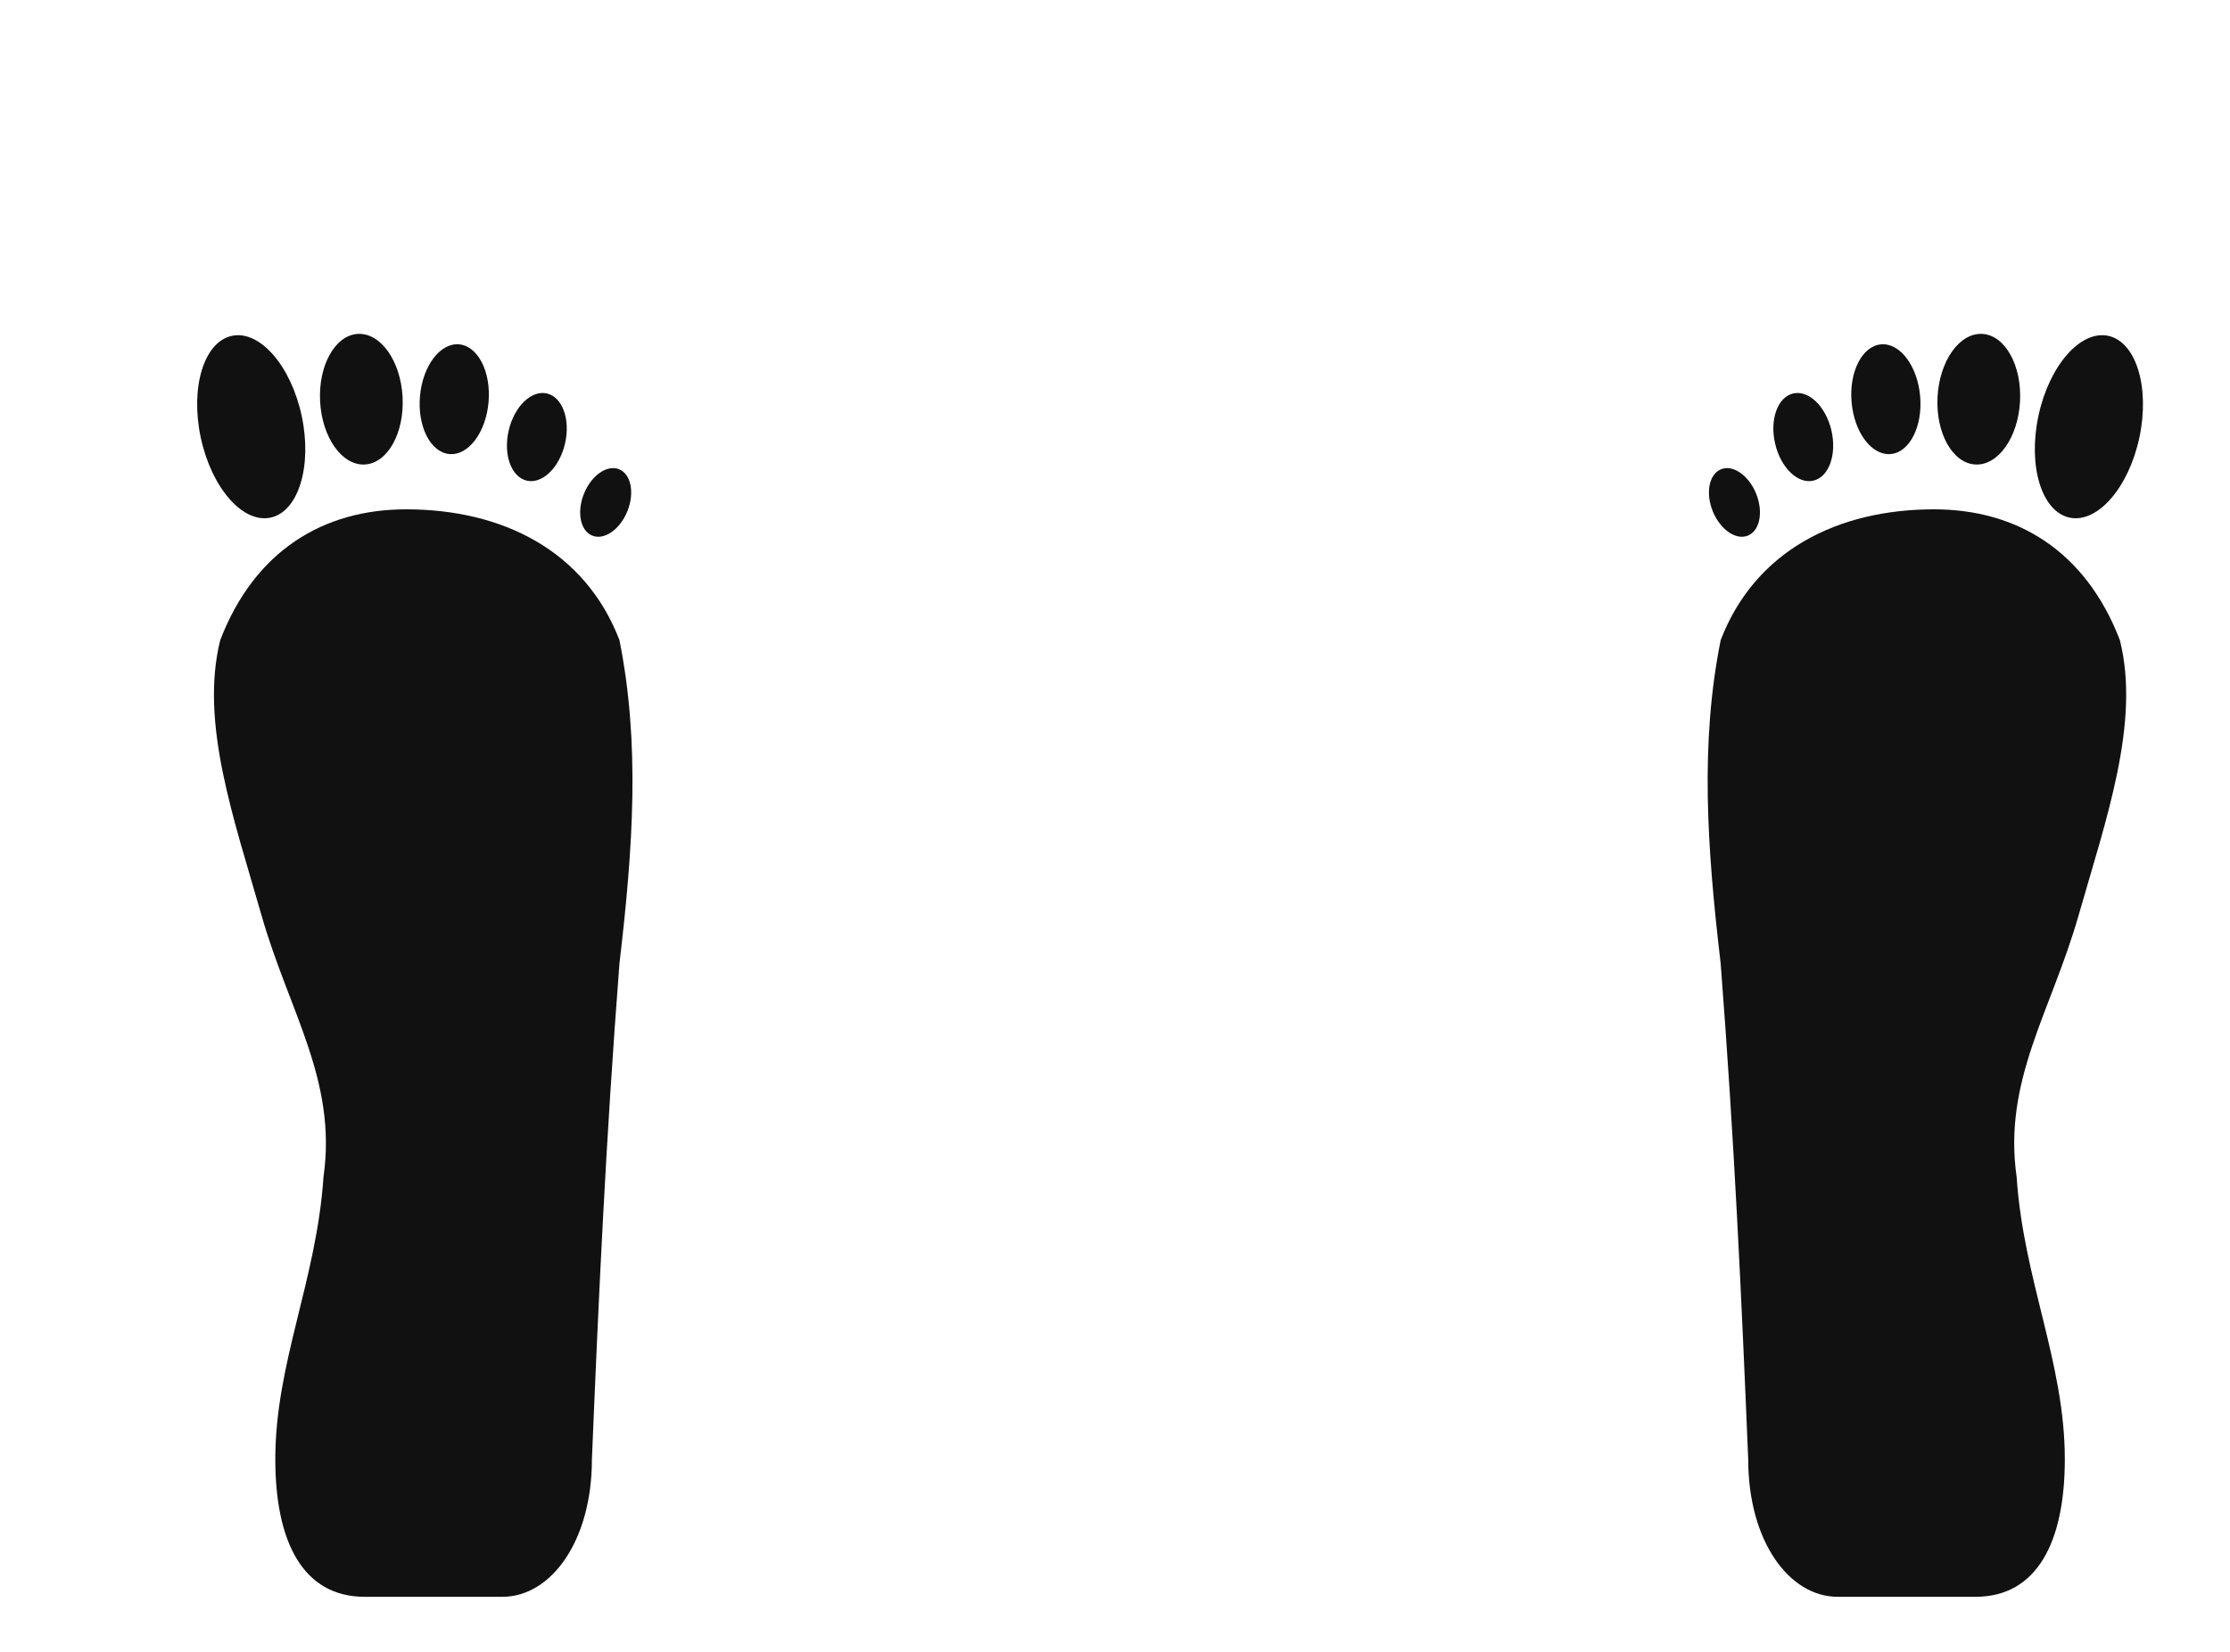
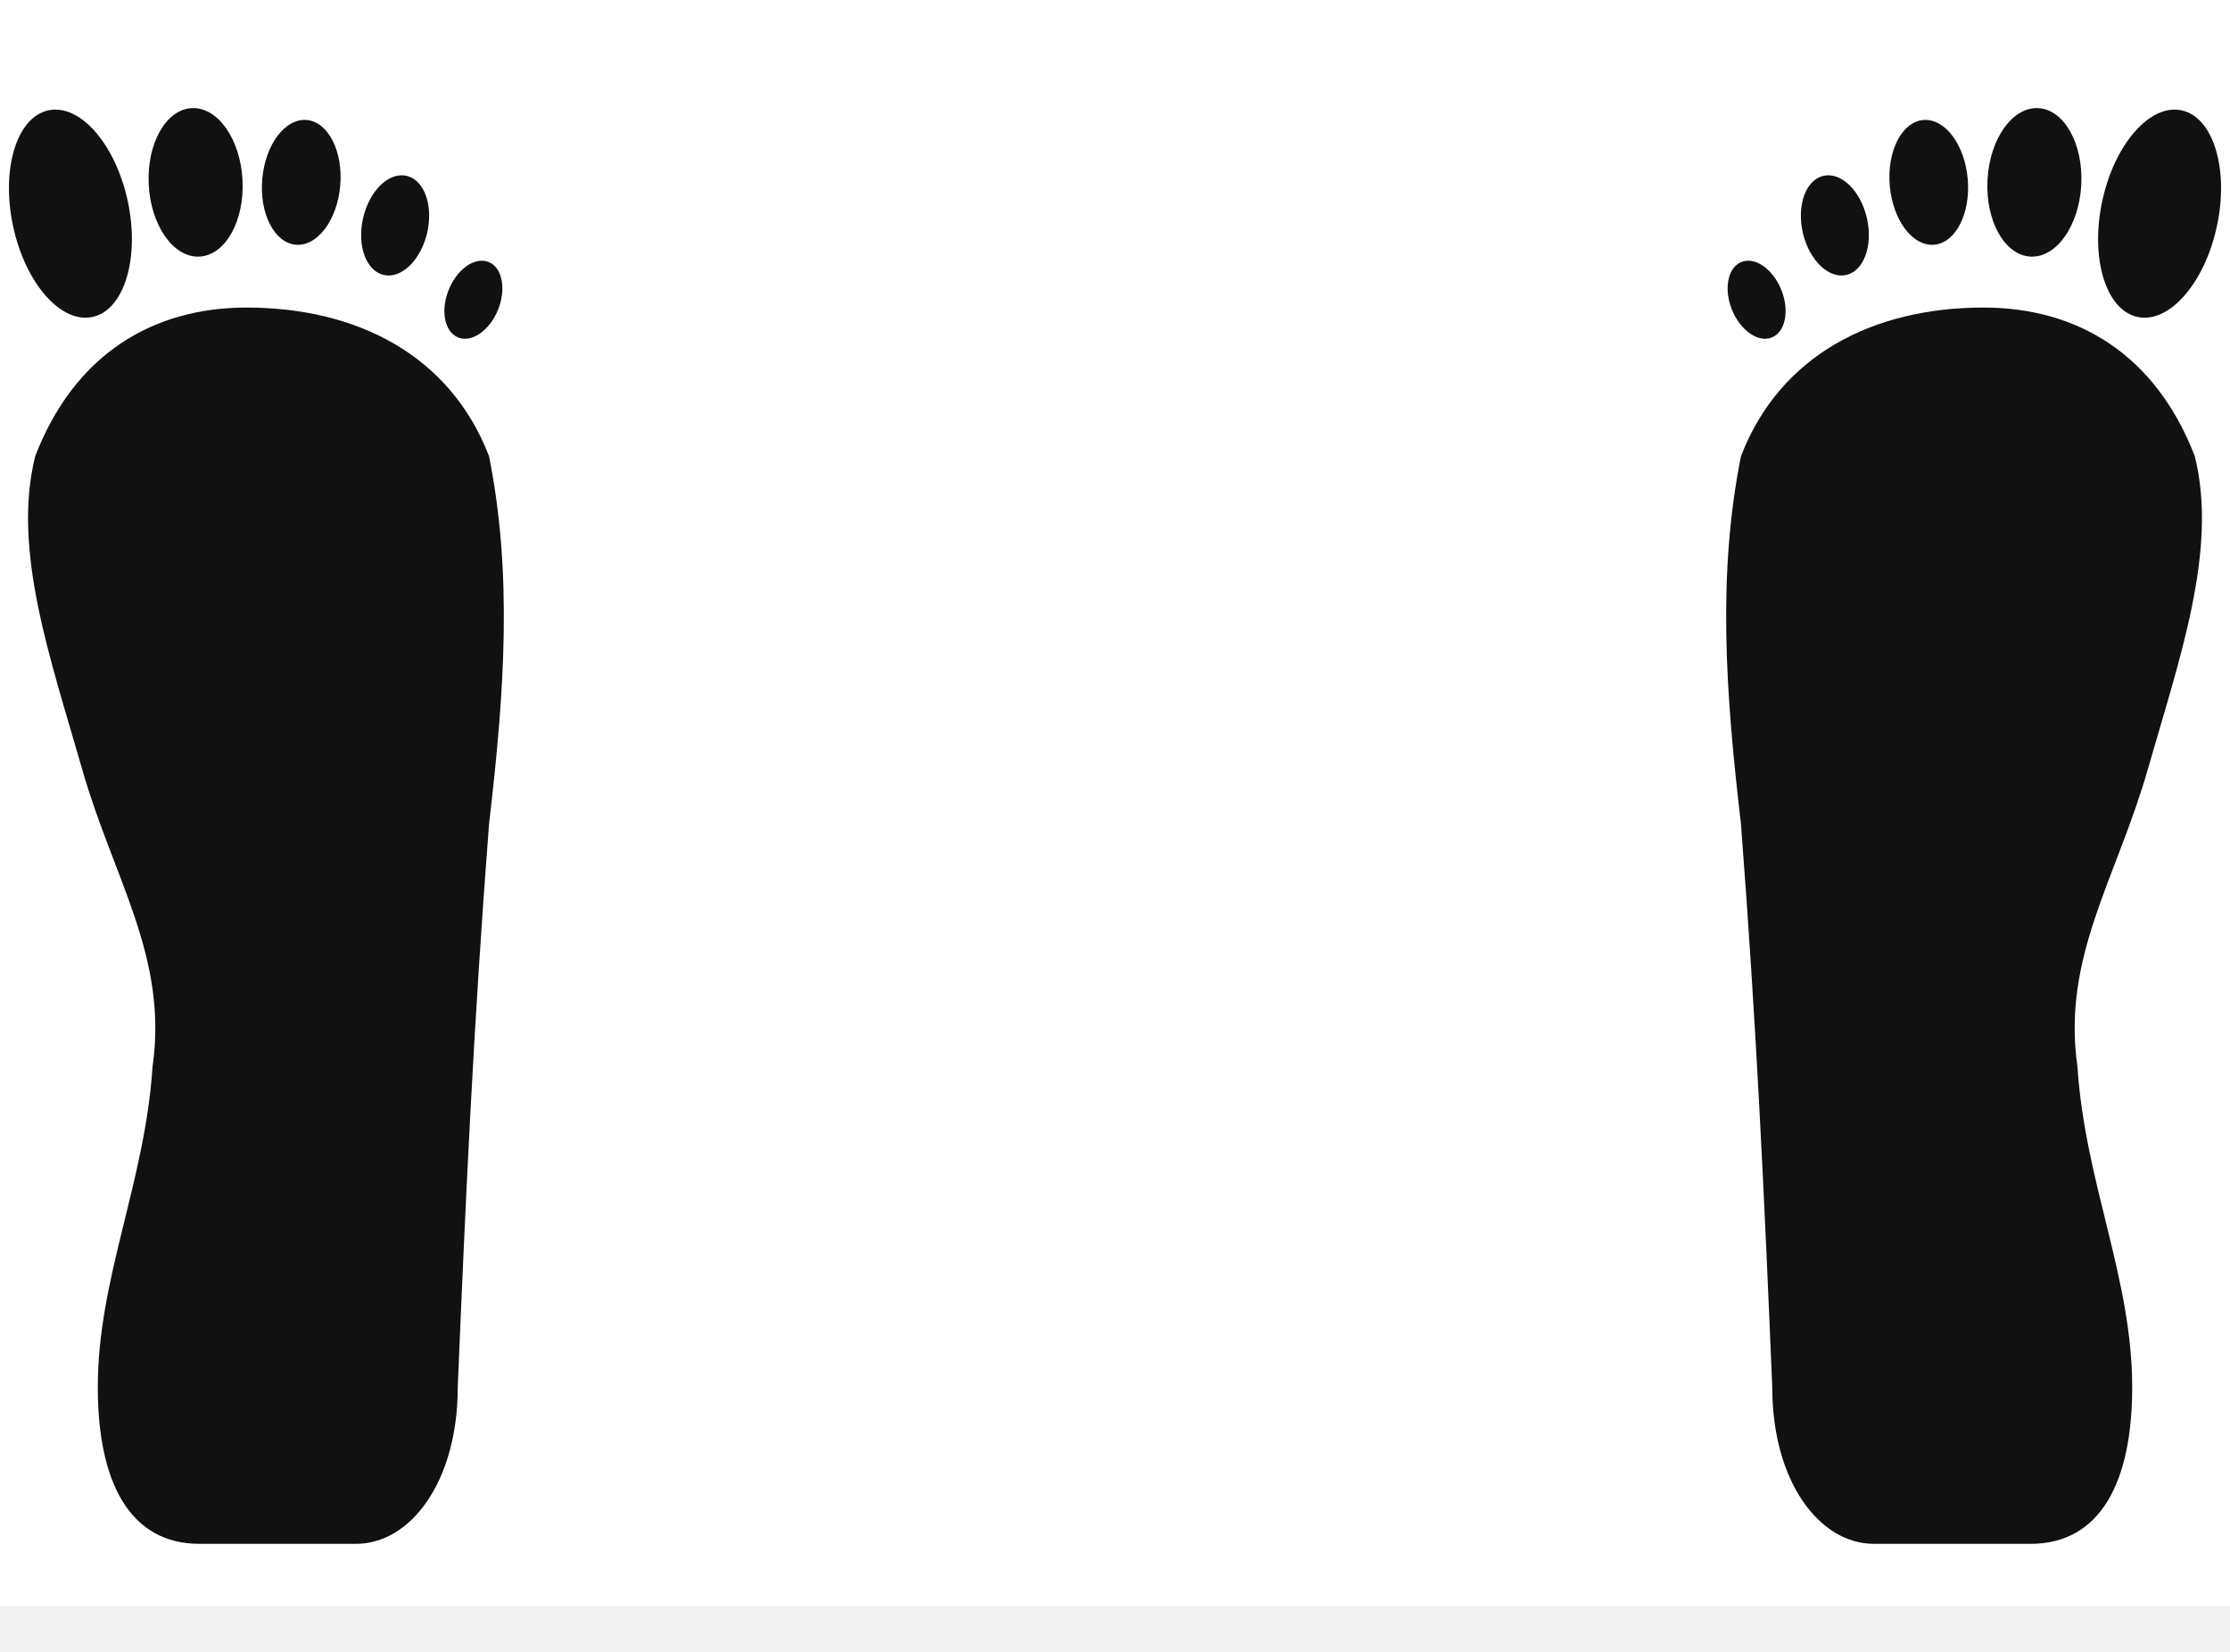
- <svg xmlns="http://www.w3.org/2000/svg" viewBox="0 0 324 240" width="648" height="480">
+ <svg xmlns="http://www.w3.org/2000/svg" viewBox="27.5 47.5 285.0 185.5" width="648" height="480">
  <defs>
    <g id="foot-r" fill="#111111">
      <path d="M 45 224                C 36 224 32 216 32 204                C 32 190 38 178 39 163                C 41 149 34 139 30 125                C 26 111 21 97 24 85                C 29 72 39 66 51 66                C 65 66 77 72 82 85                C 85 100 84 115 82 132                C 80 158 79 180 78 204                C 78 216 72 224 65 224                Z" />
      <ellipse cx="28.5" cy="54" rx="7.5" ry="13.5" transform="rotate(-12 28.5 54)" />
      <ellipse cx="44.5" cy="50" rx="6" ry="9.5" transform="rotate(-3 44.5 50)" />
      <ellipse cx="58" cy="50" rx="5" ry="8" transform="rotate(5 58 50)" />
      <ellipse cx="70" cy="55.5" rx="4.2" ry="6.5" transform="rotate(13 70 55.5)" />
      <ellipse cx="80" cy="65" rx="3.4" ry="5.2" transform="rotate(22 80 65)" />
    </g>
    <g id="foot-l">
      <use href="#foot-r" transform="translate(100 0) scale(-1 1)" />
    </g>
  </defs>
  <rect width="324" height="240" fill="#ffffff" />
  <use href="#foot-r" transform="translate(8 8)" />
  <use href="#foot-l" transform="translate(232 8)" />
</svg>
